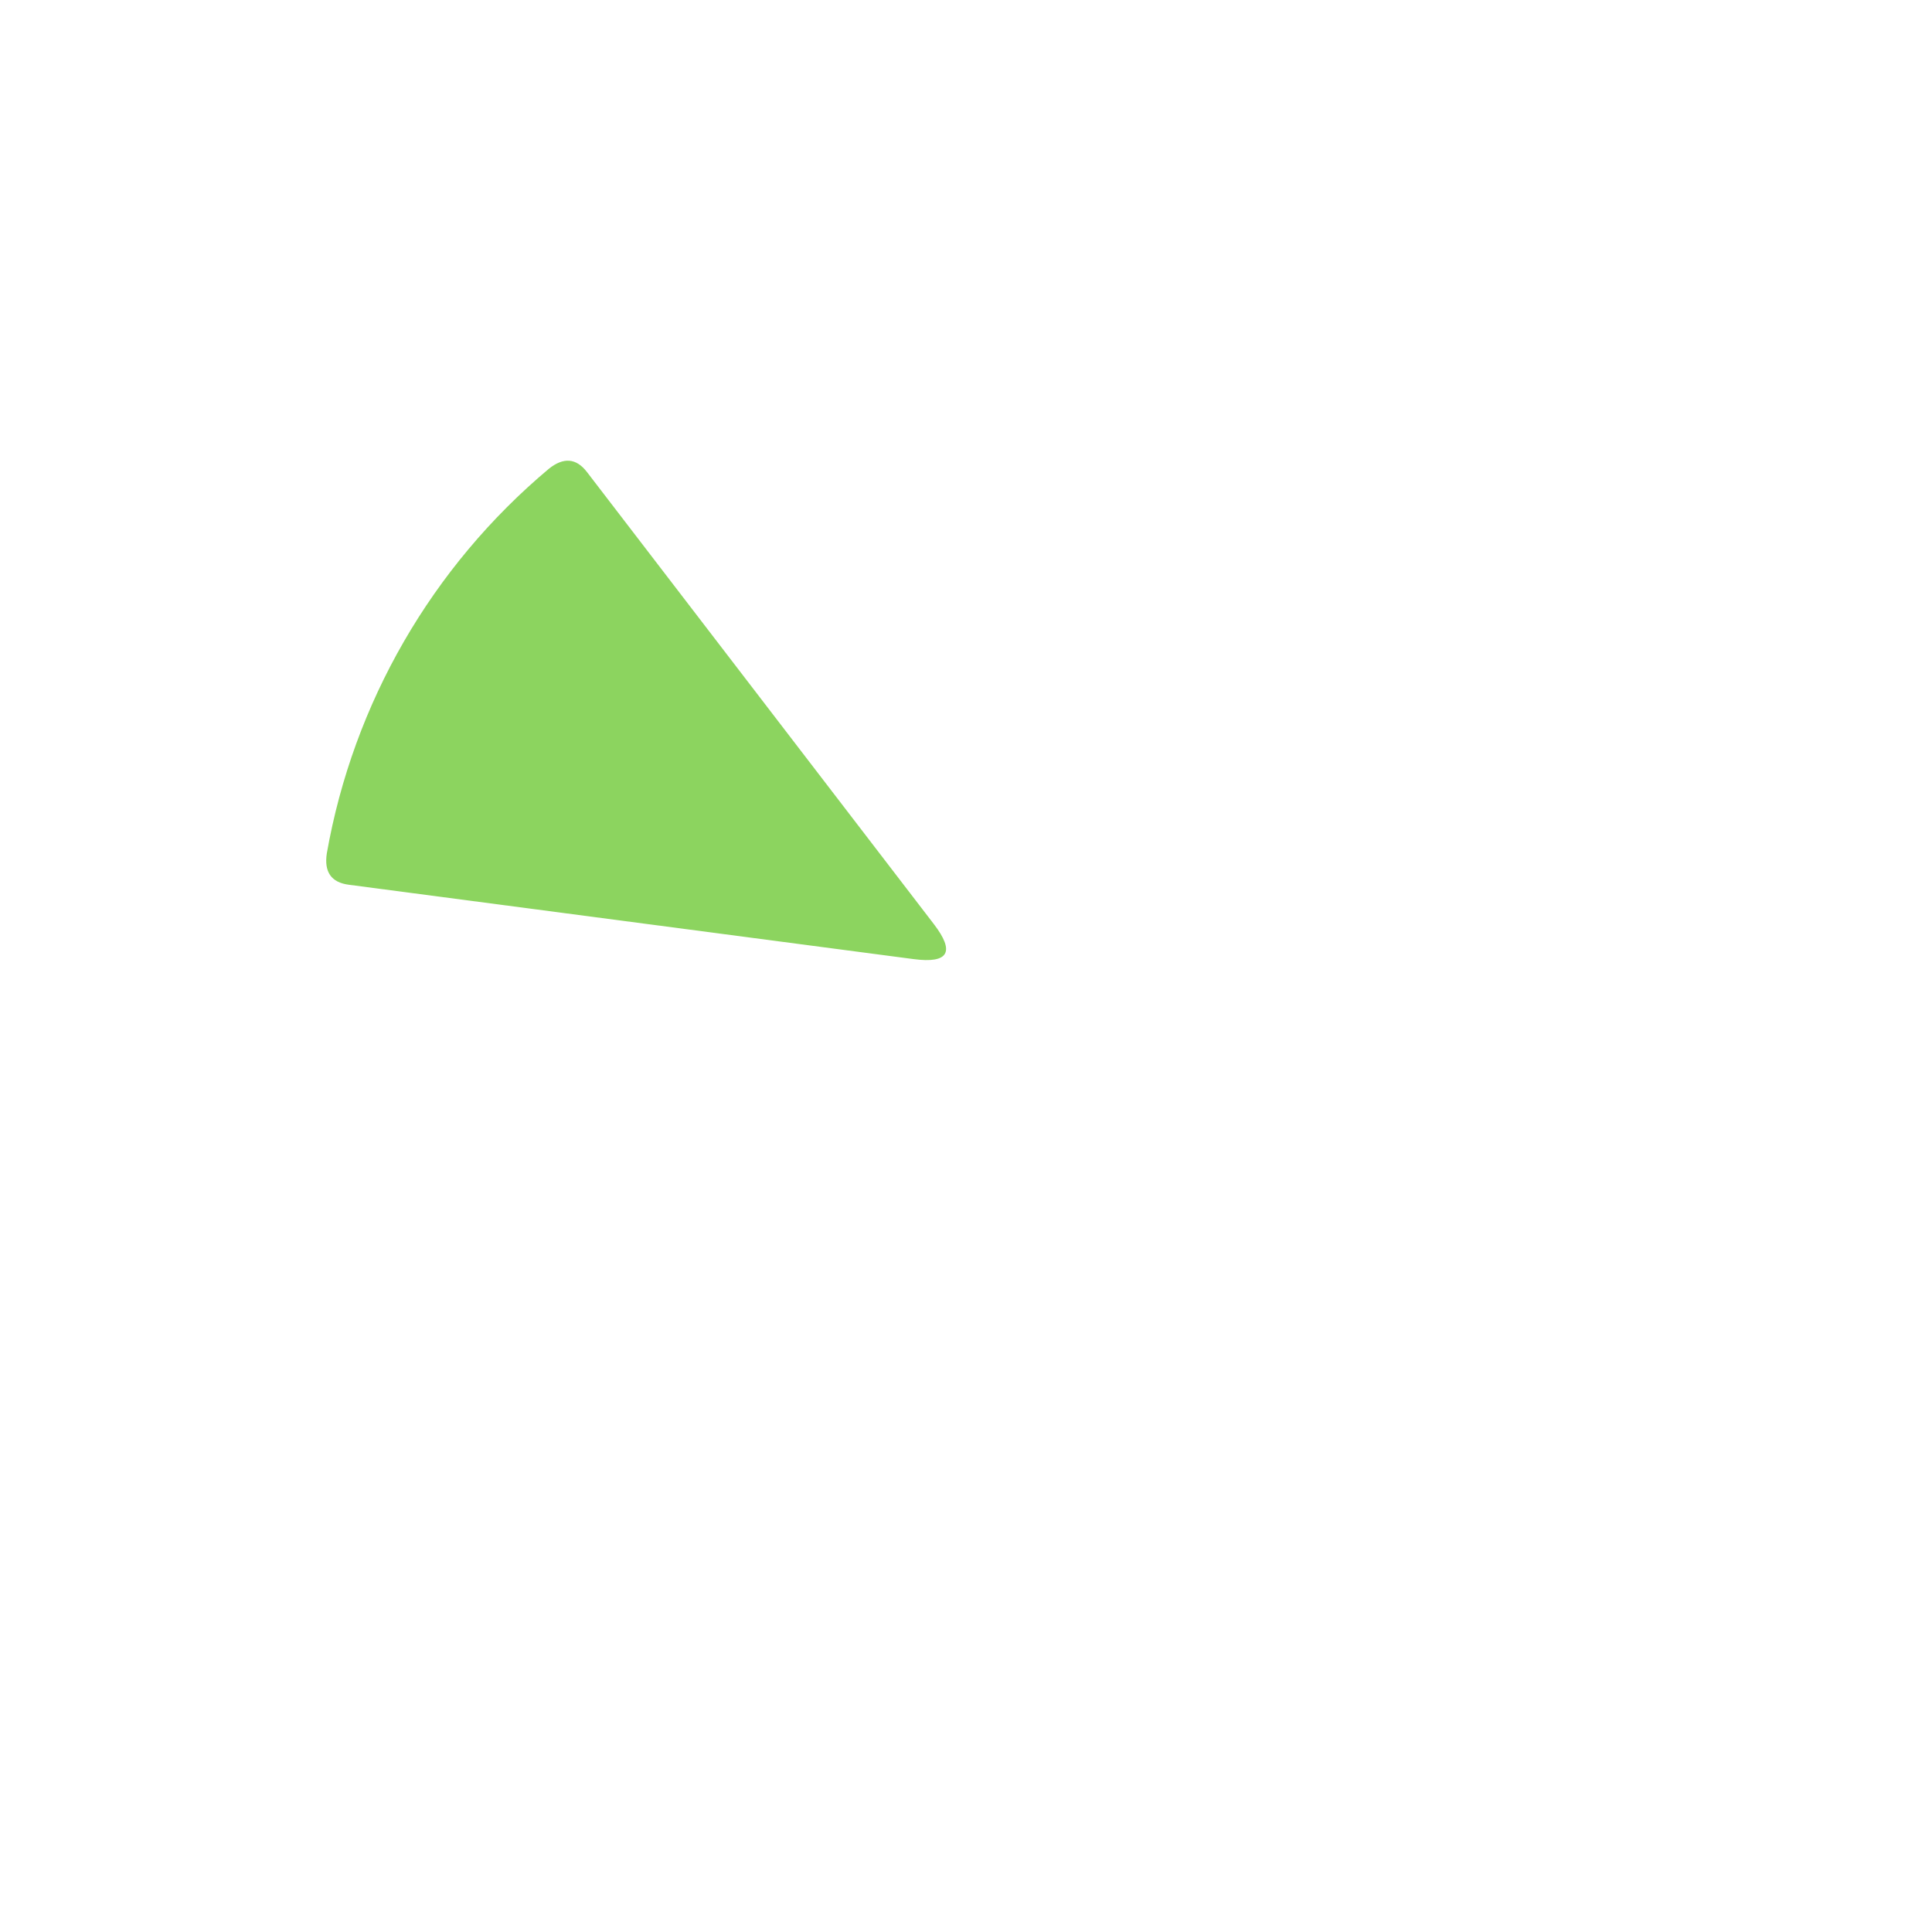
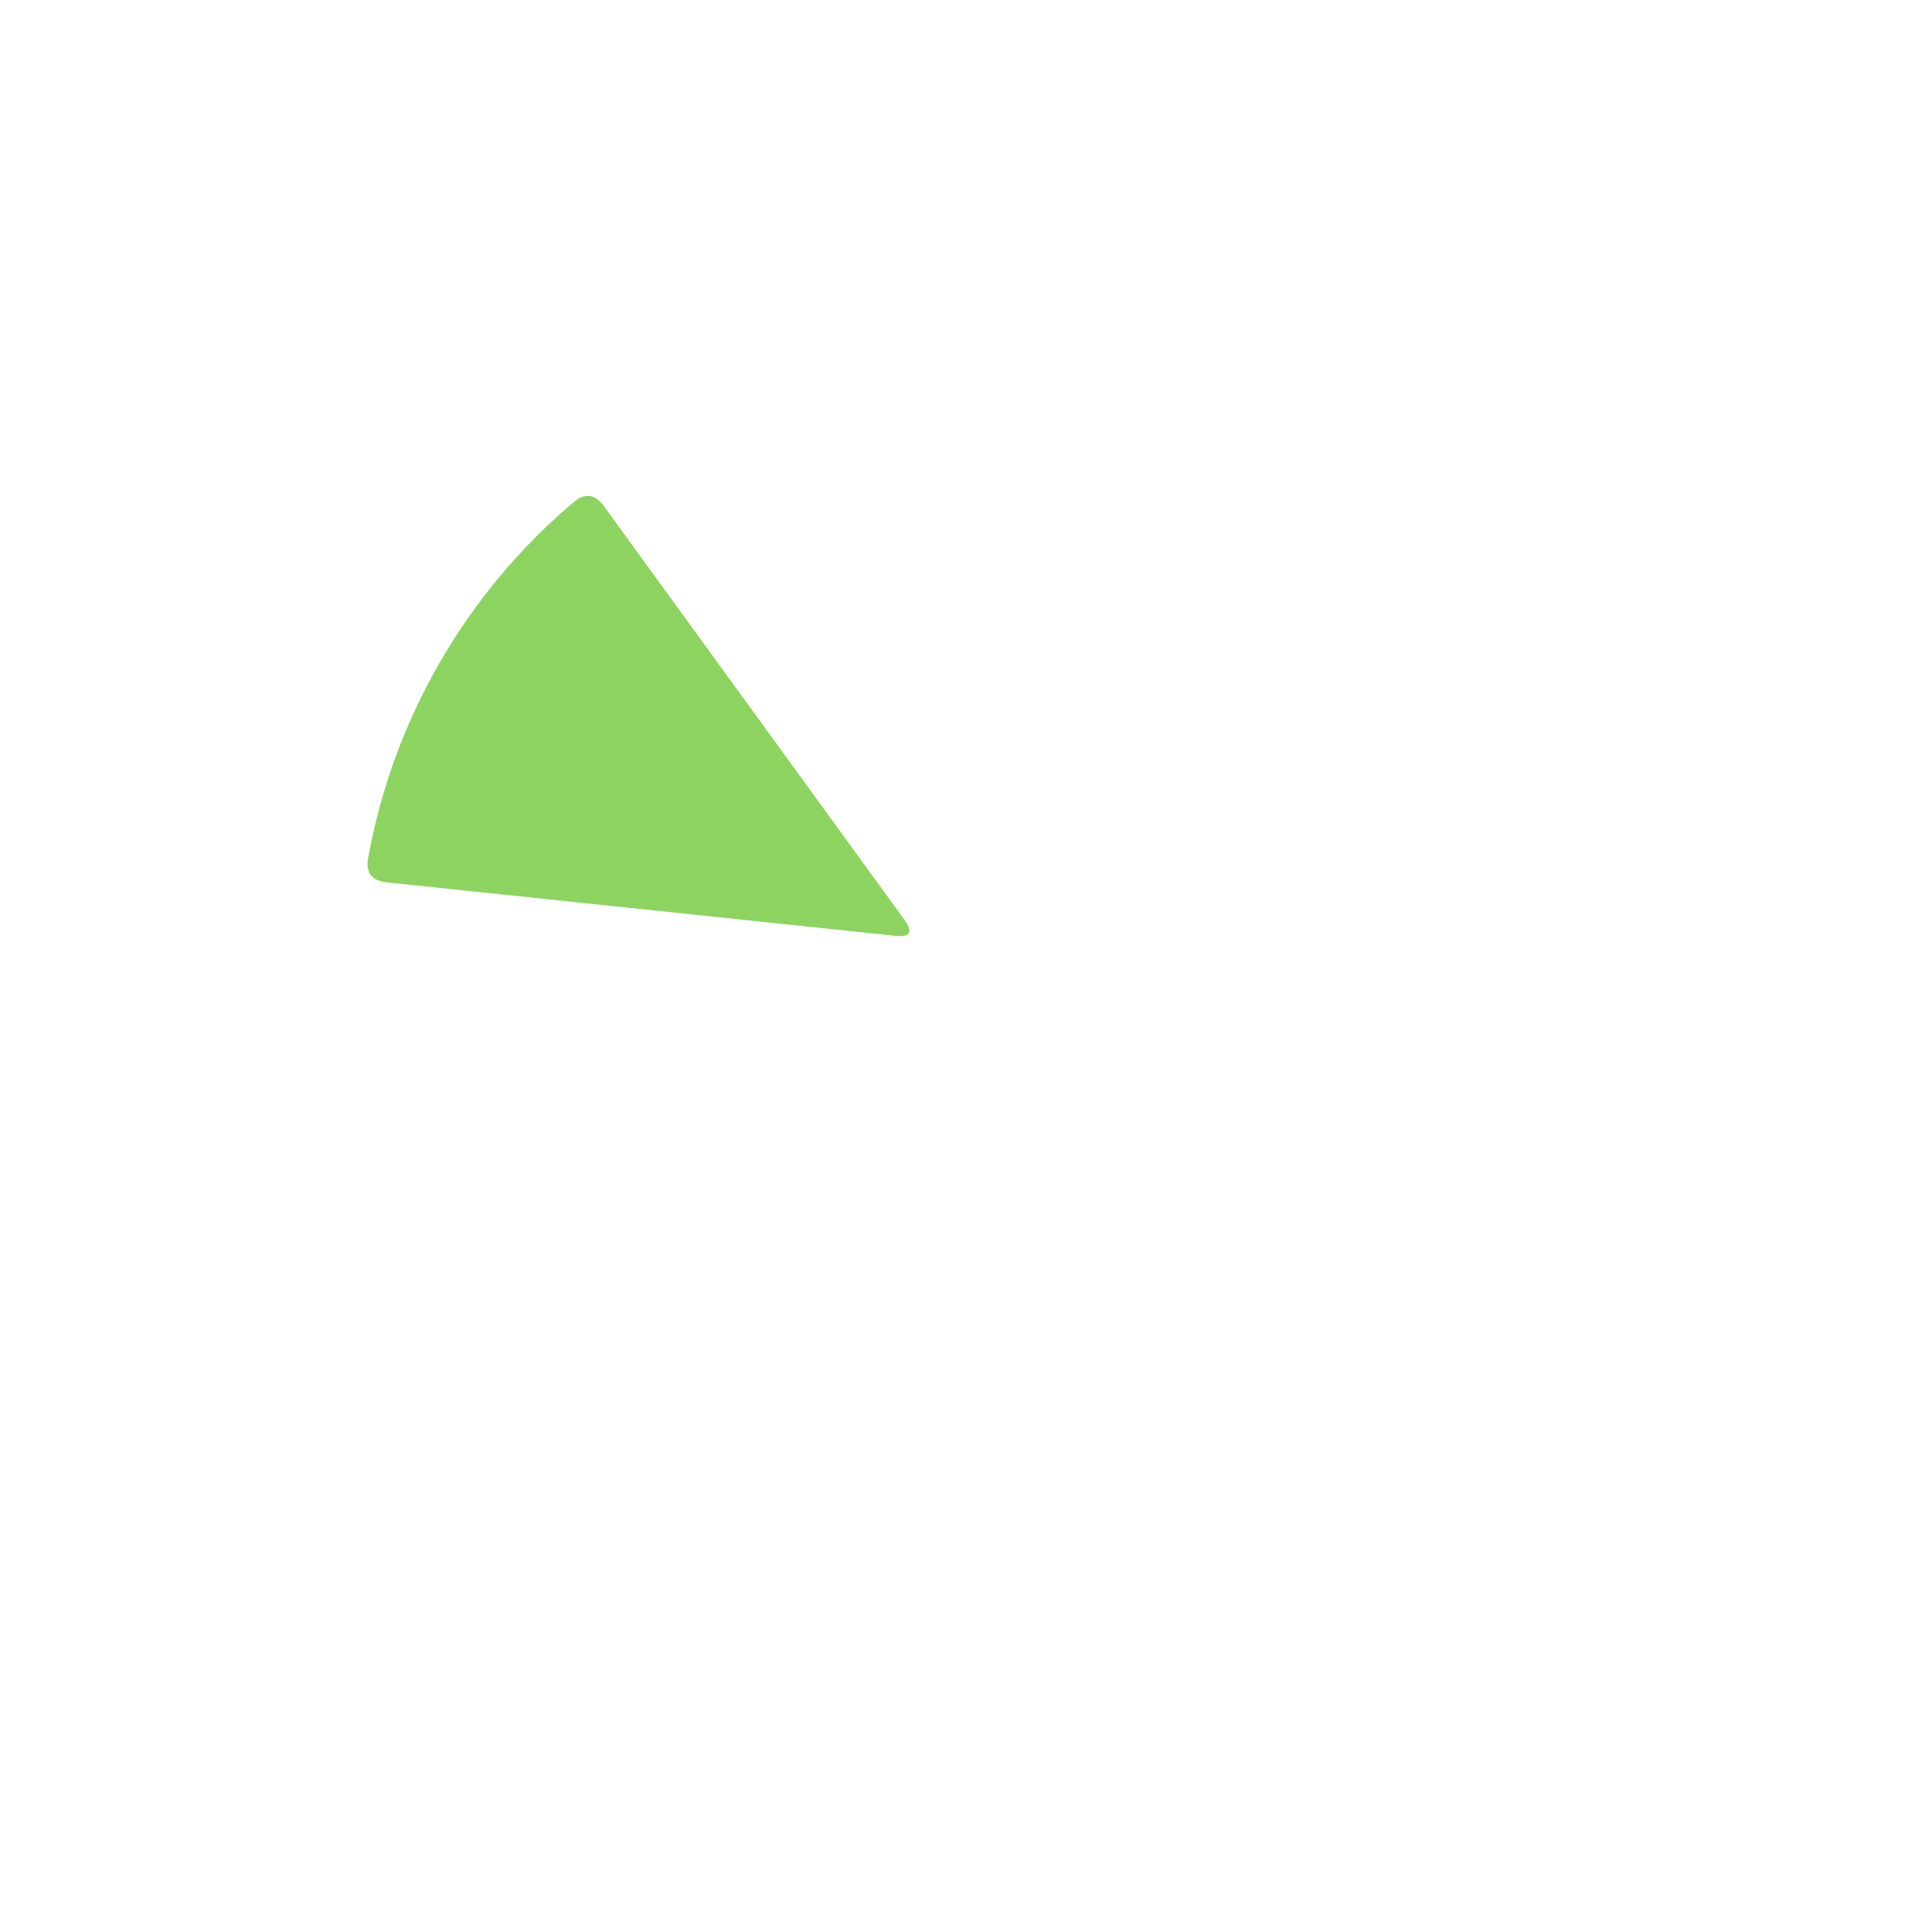
<svg xmlns="http://www.w3.org/2000/svg" width="1024" height="1024" viewBox="0 0 1024 1024">
-   <path d="M 484.240 508.345 L 184.823 468.926 Q 170.943 467.099 173.226 452.265 A 344 344 0 0 1 290.881 248.481 Q 302.586 239.086 311.109 250.193 L 494.955 489.786 Q 512 512 484.240 508.345 Z" fill="#8CD45F" />
+   <path d="M 474.515 495.994 L 205.175 467.685 Q 193.241 466.431 195.031 455.305 A 322 322 0 0 1 304.416 265.844 Q 313.156 258.731 320.210 268.439 L 479.396 487.540 Q 486.450 497.248 474.515 495.994 Z" fill="#8CD45F" />
</svg>
